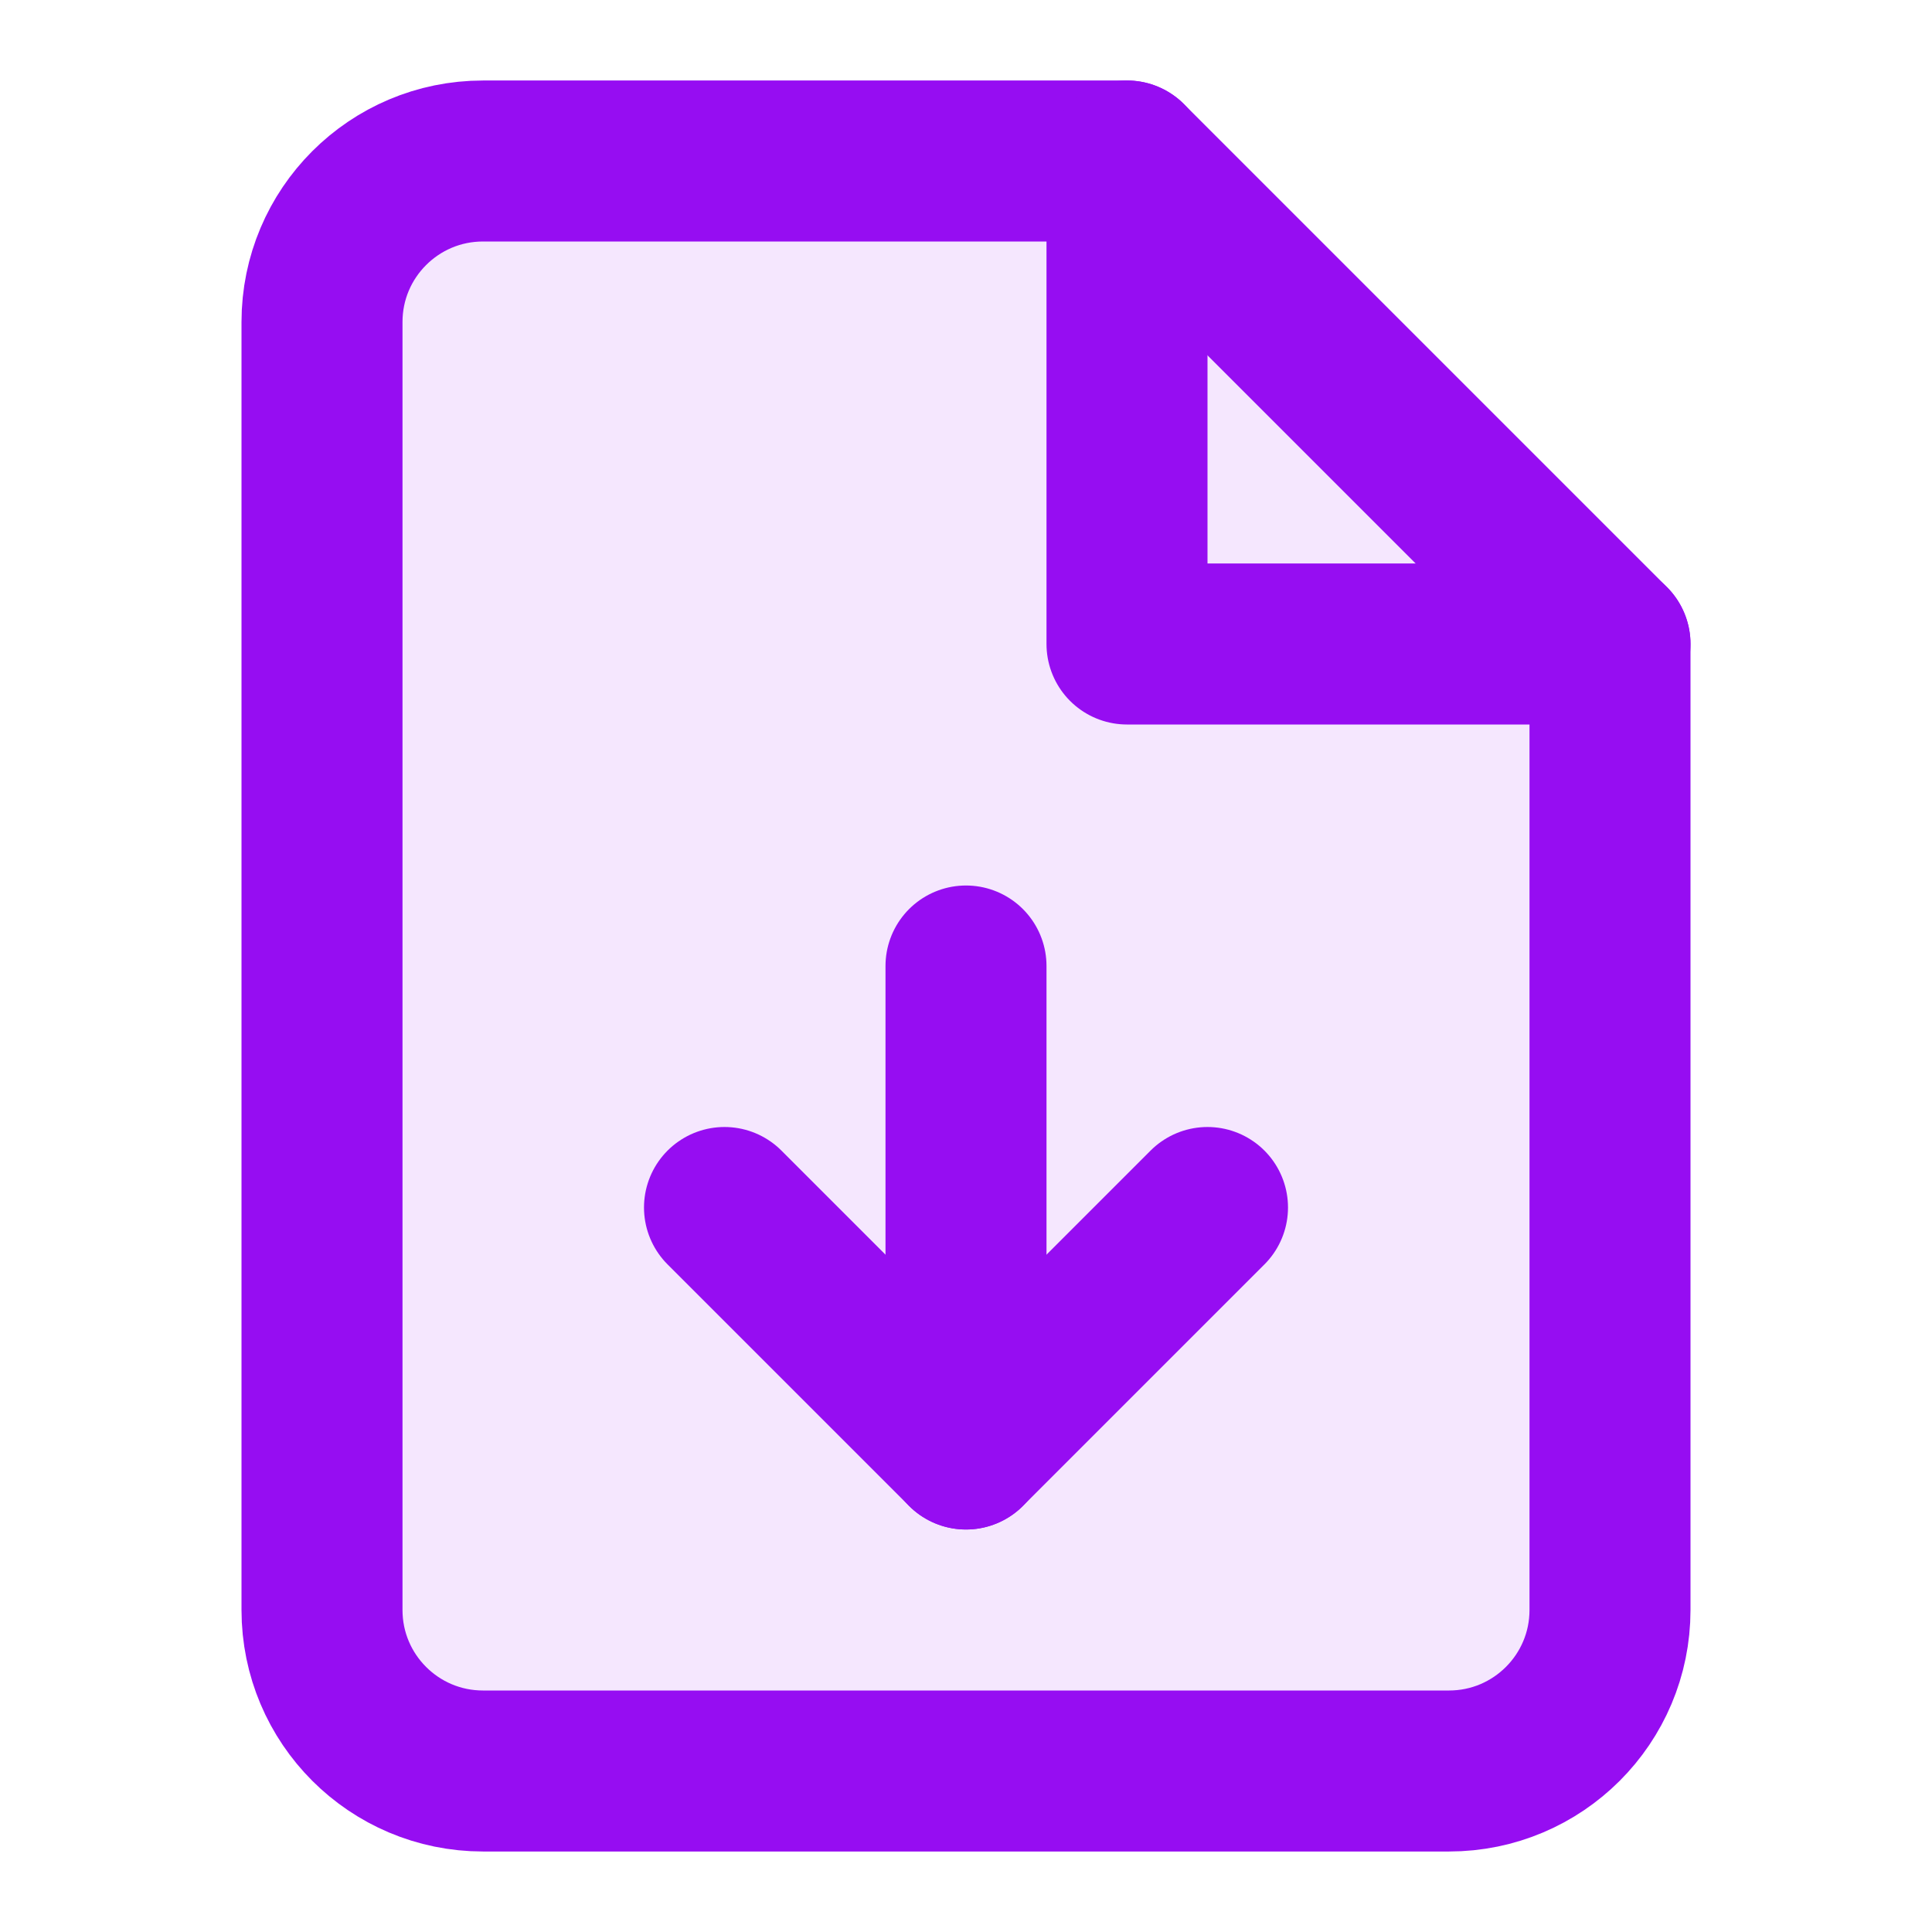
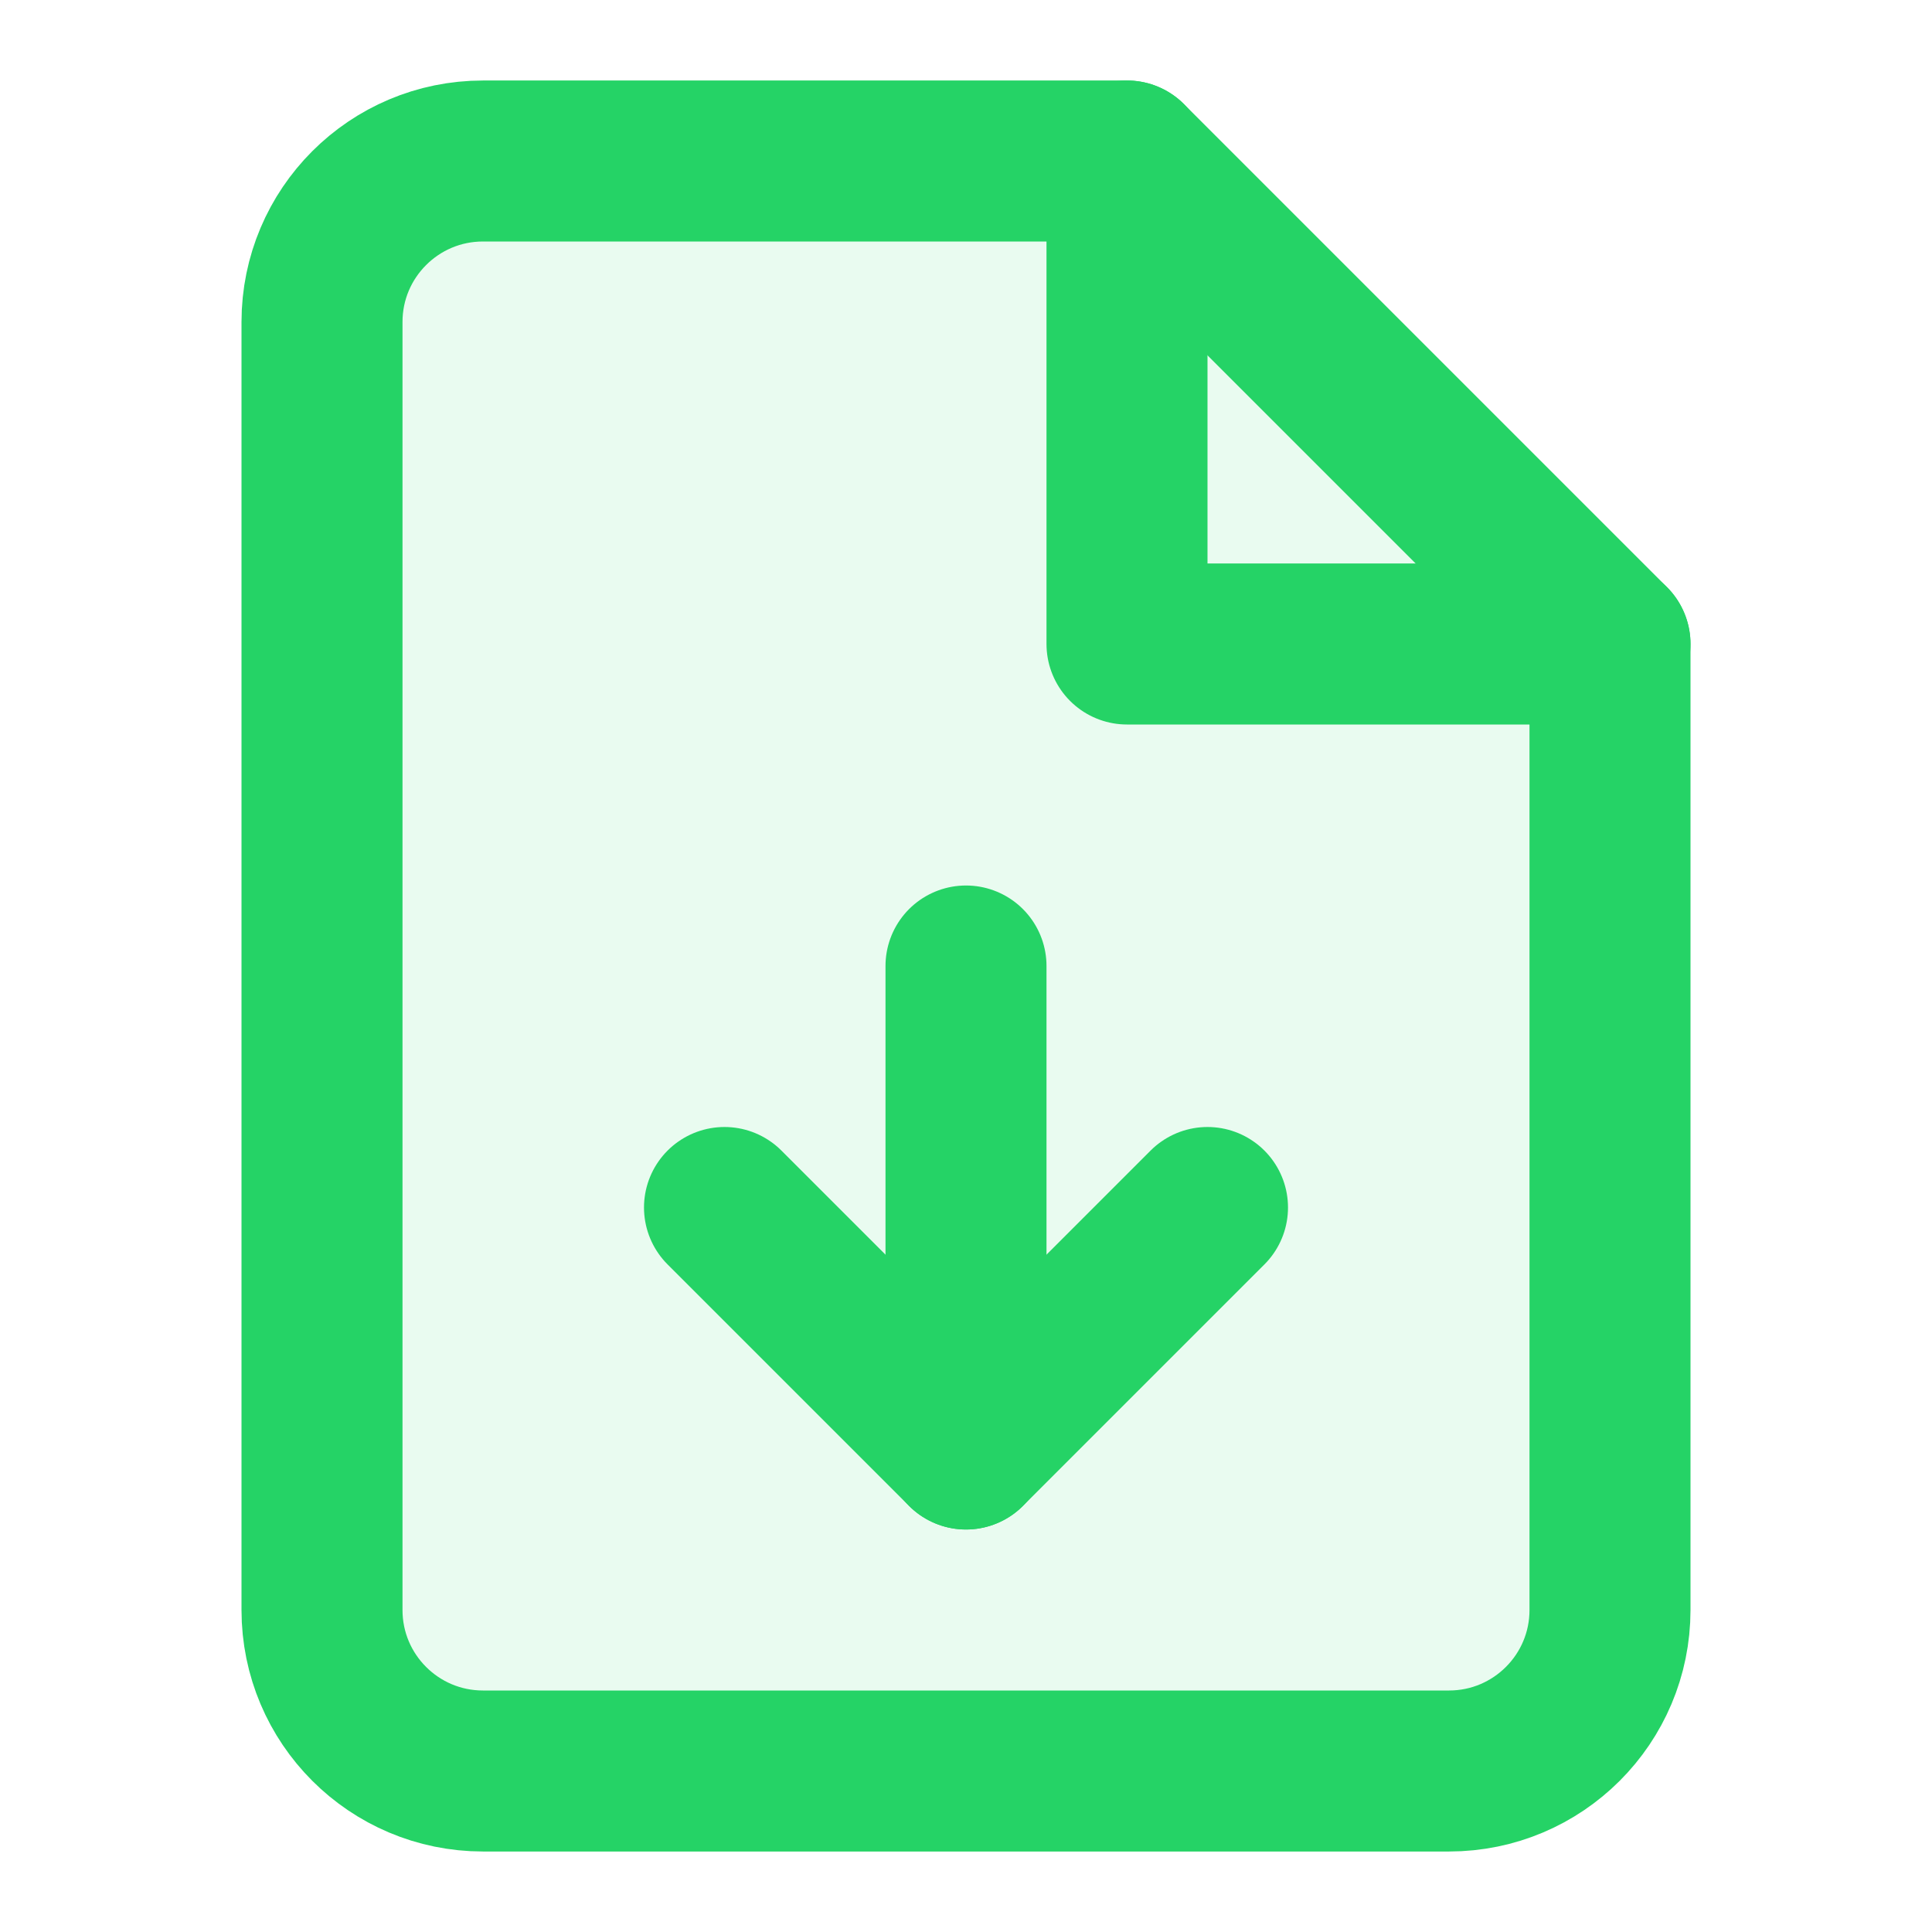
- <svg xmlns="http://www.w3.org/2000/svg" viewBox="0 0 24 24" width="48" height="48" fill="none" stroke="#960DF2" stroke-width="2" stroke-linecap="round" stroke-linejoin="round">
-   <path d="M14 2H6a2 2 0 0 0-2 2v16a2 2 0 0 0 2 2h12a2 2 0 0 0 2-2V8z" fill="#960DF2" fill-opacity="0.1" />
+ <svg xmlns="http://www.w3.org/2000/svg" viewBox="0 0 24 24" width="48" height="48" fill="none" stroke="#25D366" stroke-width="2" stroke-linecap="round" stroke-linejoin="round">
+   <path d="M14 2H6a2 2 0 0 0-2 2v16a2 2 0 0 0 2 2h12a2 2 0 0 0 2-2V8z" fill="#25D366" fill-opacity="0.1" />
  <polyline points="14 2 14 8 20 8" />
  <line x1="12" y1="18" x2="12" y2="12" />
  <polyline points="9 15 12 18 15 15" />
</svg>
